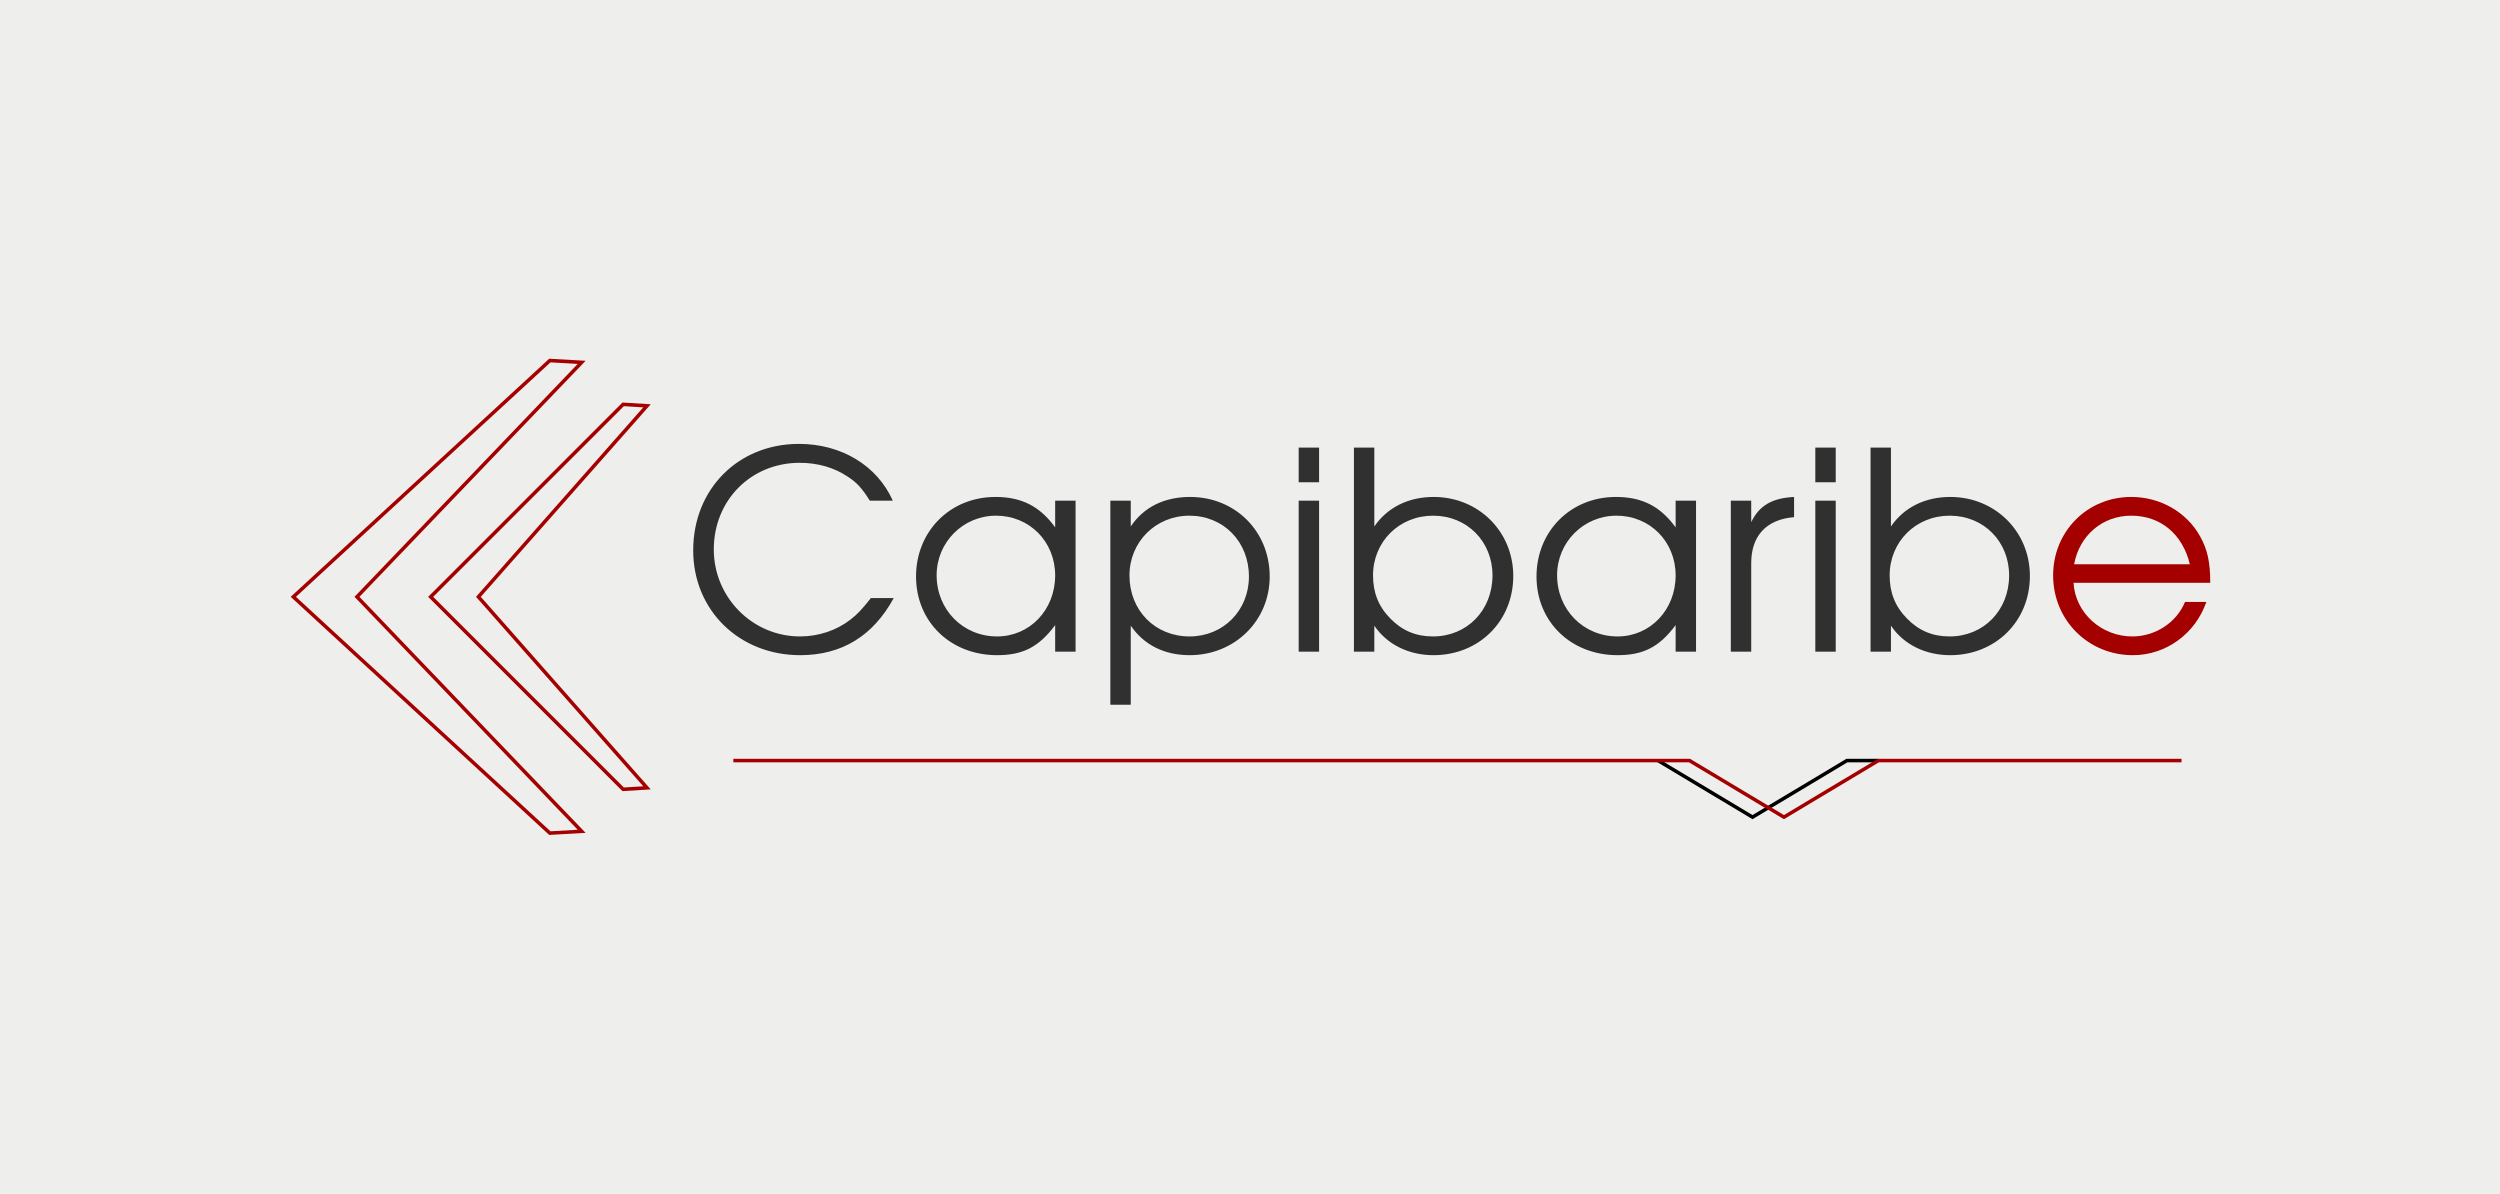
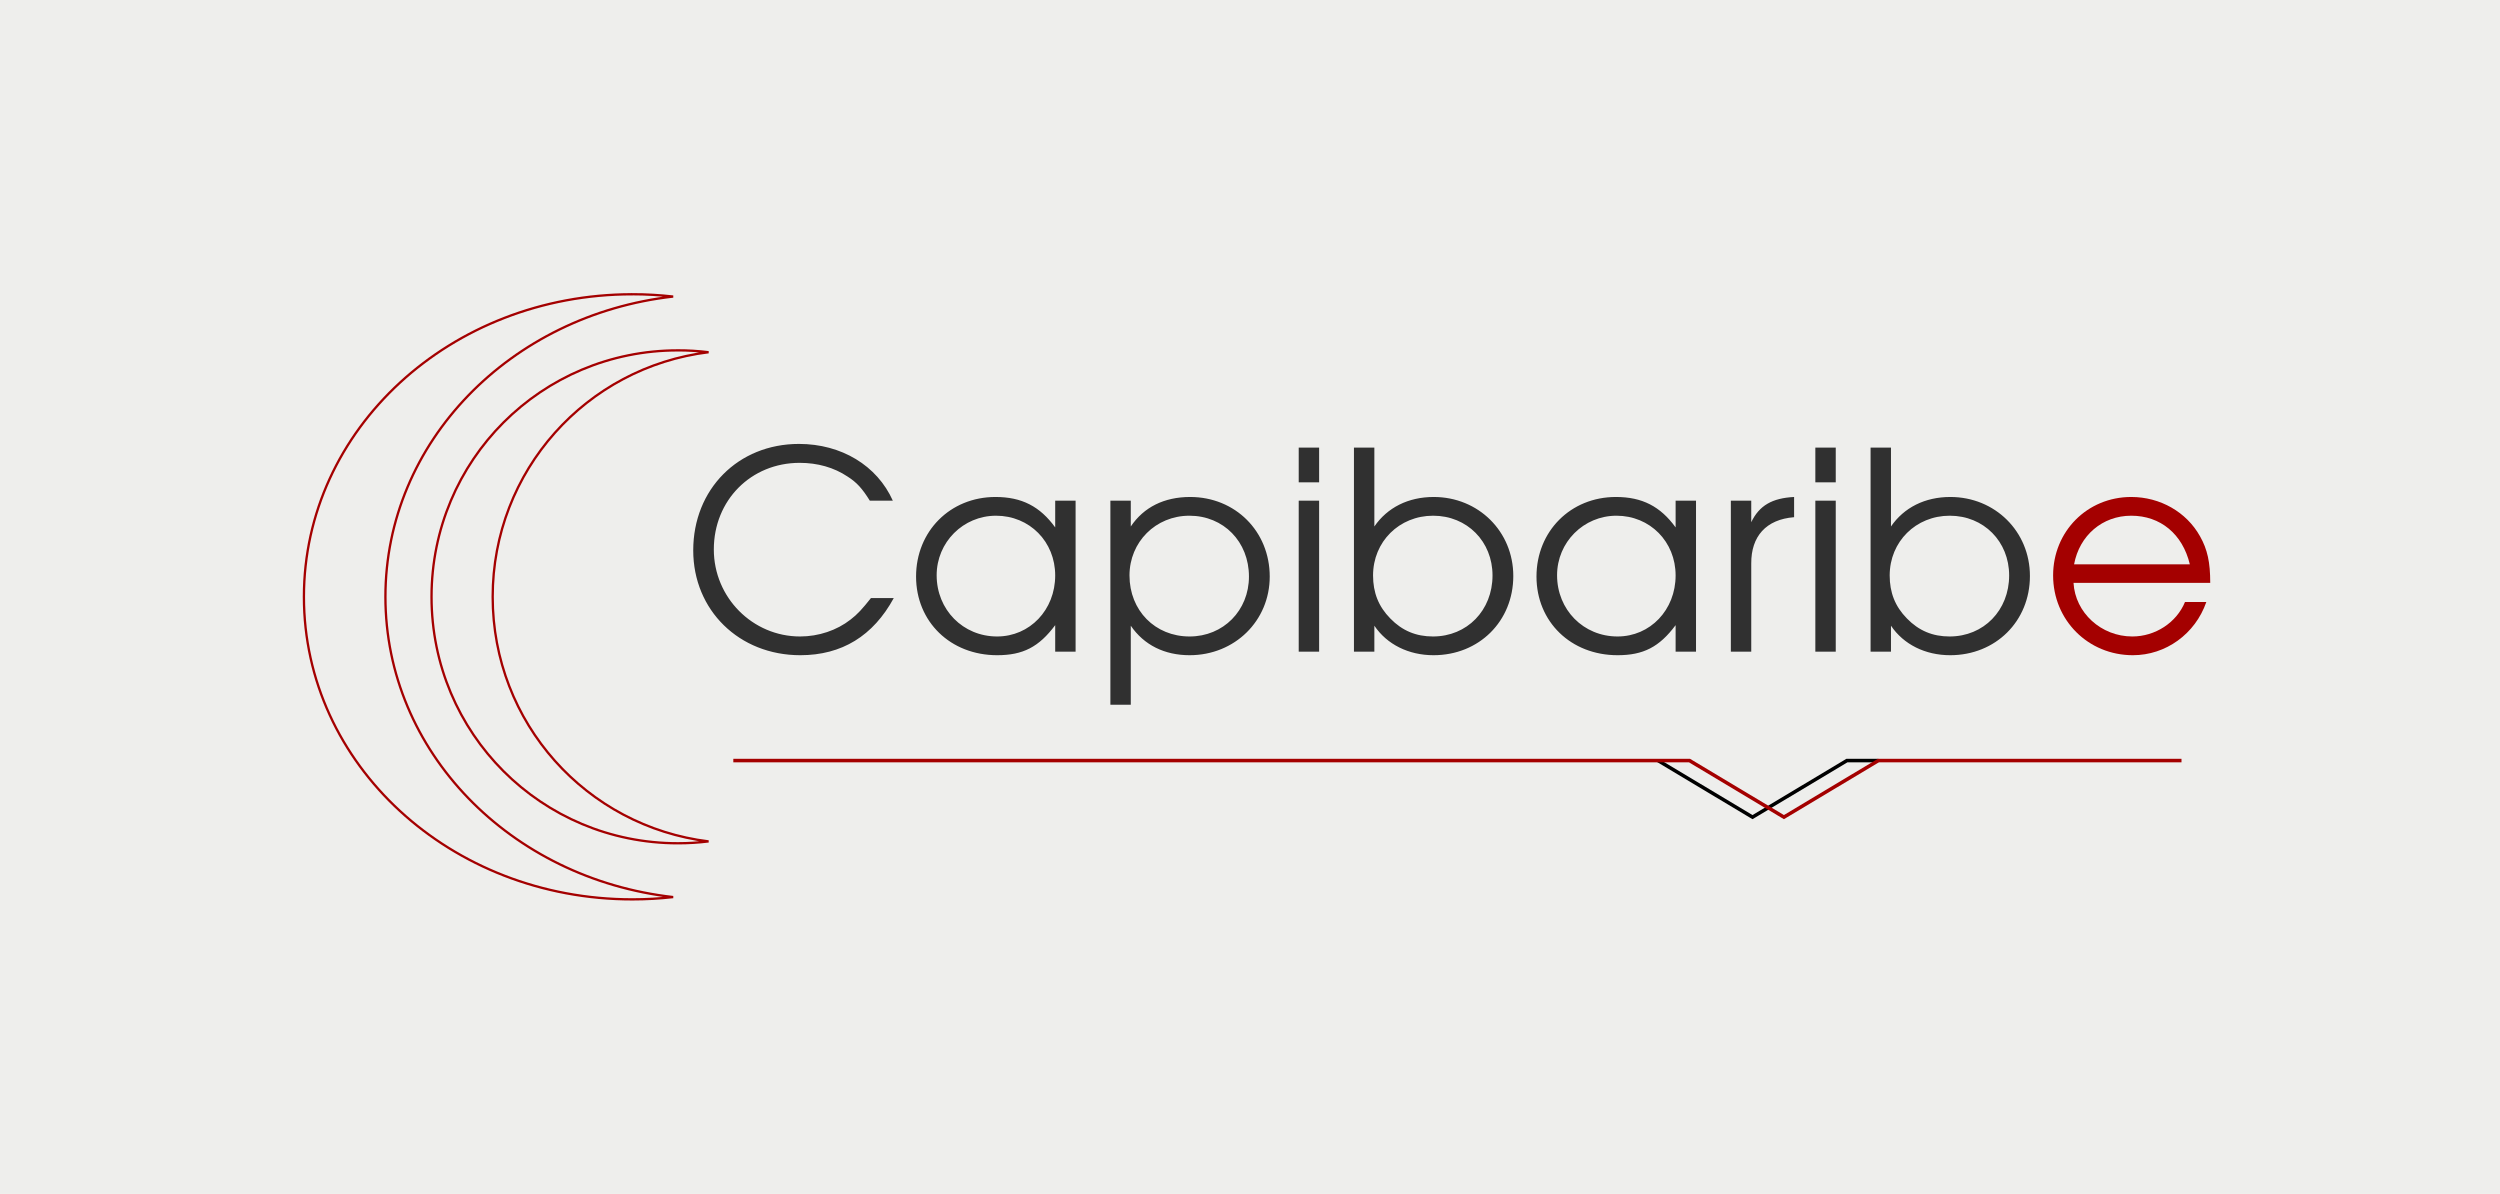
<svg xmlns="http://www.w3.org/2000/svg" width="210.575mm" height="100.542mm" viewBox="0 0 210.575 100.542" version="1.1" id="svg8">
  <defs id="defs2" />
-   <g id="layer1" transform="translate(133.2071,-23.89225)">
+   <g id="layer1" transform="translate(133.2071,76.64941)">
    <rect style="opacity:1;fill:#eeeeec;fill-opacity:1;stroke:none;stroke-width:0.648;stroke-linecap:butt;stroke-linejoin:miter;stroke-miterlimit:4;stroke-dasharray:none;stroke-opacity:1" id="rect817" width="210.575" height="100.542" x="-133.207" y="23.892" />
-     <path style="opacity:1;fill:none;fill-opacity:1;stroke:#cc0000;stroke-width:0.3;stroke-linecap:butt;stroke-linejoin:miter;stroke-miterlimit:4;stroke-dasharray:none;stroke-opacity:1" d="m -182.912,30.941 c -23.632,0 -42.656,19.025 -42.656,42.656 0,23.632 19.025,42.656 42.656,42.656 1.793,0 3.558,-0.111 5.292,-0.324 -21.116,-2.591 -37.365,-20.493 -37.365,-42.332 0,-21.839 16.248,-39.742 37.365,-42.332 -1.733,-0.213 -3.499,-0.324 -5.292,-0.324 z" id="rect854" />
    <path id="path859" d="m -167.037,34.309 c -23.632,0 -42.656,17.523 -42.656,39.289 0,21.766 19.025,39.289 42.656,39.289 1.793,0 3.558,-0.103 5.292,-0.298 -21.116,-2.386 -37.365,-18.875 -37.365,-38.99 0,-20.115 16.248,-36.604 37.365,-38.99 -1.733,-0.196 -3.499,-0.298 -5.292,-0.298 z" style="opacity:1;fill:none;fill-opacity:1;stroke:#a40000;stroke-width:0.3;stroke-linecap:butt;stroke-linejoin:miter;stroke-miterlimit:4;stroke-dasharray:none;stroke-opacity:1" />
    <path style="opacity:1;fill:none;fill-opacity:1;stroke:#a40000;stroke-width:0.3;stroke-linecap:butt;stroke-linejoin:miter;stroke-miterlimit:4;stroke-dasharray:none;stroke-opacity:1" d="m -161.119,41.593 c -17.73,0 -32.004,14.274 -32.004,32.004 0,17.73 14.274,32.004 32.004,32.004 1.345,0 2.67,-0.084 3.97,-0.243 -15.843,-1.944 -28.034,-15.376 -28.034,-31.761 0,-16.385 12.191,-29.817 28.034,-31.761 -1.301,-0.16 -2.625,-0.243 -3.97,-0.243 z" id="path861" />
    <path id="path902" d="m -154.365,138.33 -42.656,42.656 42.656,42.656 5.292,-0.324 -37.365,-42.332 37.365,-42.332 z" style="opacity:1;fill:none;fill-opacity:1;stroke:#cc0000;stroke-width:0.3;stroke-linecap:butt;stroke-linejoin:miter;stroke-miterlimit:4;stroke-dasharray:none;stroke-opacity:1" />
-     <g id="g927" transform="translate(-5.959461,-5.047018)">
-       <path style="fill:none;stroke:#000000;stroke-width:0.3;stroke-linecap:butt;stroke-linejoin:miter;stroke-miterlimit:4;stroke-dasharray:none;stroke-opacity:1" d="m 12.415,93.003 7.951,4.763 7.951,-4.763 h 2.646" id="path886" />
-       <text id="text870" y="83.83" x="-69.889" style="font-style:normal;font-weight:normal;font-size:23.258px;line-height:1.25;font-family:sans-serif;letter-spacing:0px;word-spacing:0px;fill:#303030;fill-opacity:1;stroke:none;stroke-width:0.581" xml:space="preserve">
-         <tspan style="font-style:normal;font-variant:normal;font-weight:normal;font-stretch:normal;font-family:'URW Gothic L';-inkscape-font-specification:'URW Gothic L';fill:#303030;fill-opacity:1;stroke-width:0.581" y="83.83" x="-69.889" id="tspan868">Capibarib<tspan id="tspan890" style="fill:#a40000">e</tspan>
-         </tspan>
-       </text>
-       <path id="path875" d="M -65.481,93.003 H 7.109 15.061 l 7.951,4.763 7.951,-4.763 h 7.951 17.586" style="fill:none;stroke:#a40000;stroke-width:0.3;stroke-linecap:butt;stroke-linejoin:miter;stroke-miterlimit:4;stroke-dasharray:none;stroke-opacity:1" />
-       <path id="path904" d="M -80.934,59.308 -102.542,79.21 -80.934,99.112 -78.254,98.961 -97.181,79.21 -78.254,59.459 Z" style="opacity:1;fill:none;fill-opacity:1;stroke:#a40000;stroke-width:0.3;stroke-linecap:butt;stroke-linejoin:miter;stroke-miterlimit:4;stroke-dasharray:none;stroke-opacity:1" />
-       <path style="opacity:1;fill:none;fill-opacity:1;stroke:#a40000;stroke-width:0.3;stroke-linecap:butt;stroke-linejoin:miter;stroke-miterlimit:4;stroke-dasharray:none;stroke-opacity:1" d="M -74.761,62.998 -90.973,79.21 -74.761,95.422 -72.75,95.299 -86.951,79.21 -72.75,63.121 Z" id="path906" />
+     <text xml:space="preserve" style="font-style:normal;font-weight:normal;font-size:21.016px;line-height:1.25;font-family:sans-serif;letter-spacing:0px;word-spacing:0px;fill:#303030;fill-opacity:1;stroke:none;stroke-width:0.525" x="-69.594" y="79.743" id="text870">
+       <tspan id="tspan868" x="-69.594" y="79.743" style="font-style:normal;font-variant:normal;font-weight:normal;font-stretch:normal;font-family:'URW Gothic L';-inkscape-font-specification:'URW Gothic L';fill:#303030;fill-opacity:1;stroke-width:0.525">Capibarib<tspan style="fill:#a40000;stroke-width:0.525" id="tspan890">e</tspan>
+       </tspan>
+     </text>
+     <g id="g1083" transform="translate(0,-3.175)">
+       <path style="fill:none;stroke:#000000;stroke-width:0.3;stroke-linecap:butt;stroke-linejoin:miter;stroke-miterlimit:4;stroke-dasharray:none;stroke-opacity:1" d="m 6.455,87.956 7.951,4.763 7.951,-4.763 h 2.646" id="path886" />
+       <path id="path875" d="M -71.44,87.956 H 1.15 9.101 l 7.951,4.763 7.951,-4.763 h 7.951 17.586" style="fill:none;stroke:#a40000;stroke-width:0.3;stroke-linecap:butt;stroke-linejoin:miter;stroke-miterlimit:4;stroke-dasharray:none;stroke-opacity:1" />
    </g>
+     <g id="g1089">
+       <path id="path904" d="m -86.894,54.261 -21.608,19.902 21.608,19.902 2.681,-0.151 -18.928,-19.751 18.928,-19.751 z" style="opacity:1;fill:none;fill-opacity:1;stroke:#a40000;stroke-width:0.3;stroke-linecap:butt;stroke-linejoin:miter;stroke-miterlimit:4;stroke-dasharray:none;stroke-opacity:1" />
+       <path style="opacity:1;fill:none;fill-opacity:1;stroke:#a40000;stroke-width:0.3;stroke-linecap:butt;stroke-linejoin:miter;stroke-miterlimit:4;stroke-dasharray:none;stroke-opacity:1" d="m -80.721,57.951 -16.212,16.212 16.212,16.212 2.011,-0.123 -14.201,-16.089 14.201,-16.089 z" id="path906" />
+     </g>
+     <rect y="-76.649" x="-133.207" height="100.542" width="210.575" id="rect931" style="opacity:1;fill:#eeeeec;fill-opacity:1;stroke:none;stroke-width:0.648;stroke-linecap:butt;stroke-linejoin:miter;stroke-miterlimit:4;stroke-dasharray:none;stroke-opacity:1" />
+     <path style="fill:none;stroke:#000000;stroke-width:0.3;stroke-linecap:butt;stroke-linejoin:miter;stroke-miterlimit:4;stroke-dasharray:none;stroke-opacity:1" d="m 6.455,-12.586 7.951,4.763 7.951,-4.763 h 2.646" id="path933" />
+     <text id="text939" y="-21.759" x="-75.848" style="font-style:normal;font-weight:normal;font-size:23.258px;line-height:1.25;font-family:sans-serif;letter-spacing:0px;word-spacing:0px;fill:#303030;fill-opacity:1;stroke:none;stroke-width:0.581" xml:space="preserve">
+       <tspan style="font-style:normal;font-variant:normal;font-weight:normal;font-stretch:normal;font-family:'URW Gothic L';-inkscape-font-specification:'URW Gothic L';fill:#303030;fill-opacity:1;stroke-width:0.581" y="-21.759" x="-75.848" id="tspan937">Capibarib<tspan id="tspan935" style="fill:#a40000">e</tspan>
+       </tspan>
+     </text>
+     <path id="path941" d="M -71.44,-12.586 H 1.15 9.101 l 7.951,4.763 7.951,-4.763 h 7.951 17.586" style="fill:none;stroke:#a40000;stroke-width:0.3;stroke-linecap:butt;stroke-linejoin:miter;stroke-miterlimit:4;stroke-dasharray:none;stroke-opacity:1" />
+     <path id="path859-4" d="m -79.939,-51.863 c -15.329,0 -27.669,11.366 -27.669,25.484 0,14.118 12.34,25.484 27.669,25.484 1.163,0 2.308,-0.067 3.432,-0.194 -13.697,-1.548 -24.236,-12.243 -24.236,-25.291 0,-13.047 10.539,-23.743 24.236,-25.291 -1.124,-0.127 -2.27,-0.194 -3.432,-0.194 z" style="opacity:1;fill:none;fill-opacity:1;stroke:#a40000;stroke-width:0.195;stroke-linecap:butt;stroke-linejoin:miter;stroke-miterlimit:4;stroke-dasharray:none;stroke-opacity:1" />
+     <path style="opacity:1;fill:none;fill-opacity:1;stroke:#a40000;stroke-width:0.195;stroke-linecap:butt;stroke-linejoin:miter;stroke-miterlimit:4;stroke-dasharray:none;stroke-opacity:1" d="m -76.1,-47.138 c -11.501,0 -20.759,9.259 -20.759,20.759 0,11.501 9.259,20.759 20.759,20.759 0.872,0 1.732,-0.054 2.575,-0.158 -10.277,-1.261 -18.184,-9.973 -18.184,-20.602 0,-10.628 7.907,-19.341 18.184,-20.602 -0.844,-0.104 -1.703,-0.158 -2.575,-0.158 z" id="path861-7" />
+     <rect style="opacity:1;fill:#b02727;fill-opacity:1;stroke:#a40000;stroke-width:0.265;stroke-linecap:butt;stroke-linejoin:miter;stroke-miterlimit:4;stroke-dasharray:none;stroke-opacity:1" id="rect1085" width="31.221" height="31.221" x="-89.286" y="120.73" />
+     <g id="g1095" transform="matrix(0.560668,0,0,0.560668,-20.99662,95.33912)" style="fill:#ffffff;stroke:none">
+       <path style="opacity:1;fill:#ffffff;fill-opacity:1;stroke:none;stroke-width:0.3;stroke-linecap:butt;stroke-linejoin:miter;stroke-miterlimit:4;stroke-dasharray:none;stroke-opacity:1" d="m -86.894,54.261 -21.608,19.902 21.608,19.902 2.681,-0.151 -18.928,-19.751 18.928,-19.751 z" id="path1091" />
+       <path id="path1093" d="m -80.721,57.951 -16.212,16.212 16.212,16.212 2.011,-0.123 -14.201,-16.089 14.201,-16.089 z" style="opacity:1;fill:#ffffff;fill-opacity:1;stroke:none;stroke-width:0.3;stroke-linecap:butt;stroke-linejoin:miter;stroke-miterlimit:4;stroke-dasharray:none;stroke-opacity:1" />
+     </g>
+     <g id="g1136" transform="rotate(90,-18.73387,131.8788)">
+       <path id="path1119" d="m -32.162,130.314 12.929,14.038 12.929,-14.038 -0.098,-1.741 -12.831,12.296 -12.831,-12.296 z" style="opacity:0.832;fill:#b02727;fill-opacity:1;stroke:none;stroke-width:0.195;stroke-linecap:butt;stroke-linejoin:miter;stroke-miterlimit:4;stroke-dasharray:none;stroke-opacity:1" />
+       <path style="opacity:0.832;fill:#b02727;fill-opacity:1;stroke:none;stroke-width:0.195;stroke-linecap:butt;stroke-linejoin:miter;stroke-miterlimit:4;stroke-dasharray:none;stroke-opacity:1" d="m -32.162,128.726 12.929,14.038 12.929,-14.038 -0.098,-1.741 -12.831,12.296 -12.831,-12.296 z" id="path1125" />
+       <path id="path1131" d="m -32.162,128.726 12.929,14.038 12.929,-14.038 -0.098,-1.741 -12.831,12.296 -12.831,-12.296 z" style="opacity:0.832;fill:#b02727;fill-opacity:1;stroke:none;stroke-width:0.195;stroke-linecap:butt;stroke-linejoin:miter;stroke-miterlimit:4;stroke-dasharray:none;stroke-opacity:1" />
+     </g>
+     <path style="fill:none;stroke:#000000;stroke-width:0.265px;stroke-linecap:butt;stroke-linejoin:miter;stroke-opacity:1" d="m -41.661,180.261 h 20.373 L -3.958,162.931 H 44.328" id="path1140" />
+     <path id="path1142" d="m -39.015,180.261 h 20.373 L -1.312,162.931 H 46.974" style="fill:none;stroke:#000000;stroke-width:0.265px;stroke-linecap:butt;stroke-linejoin:miter;stroke-opacity:1" />
+     <path style="fill:none;stroke:#000000;stroke-width:0.265px;stroke-linecap:butt;stroke-linejoin:miter;stroke-opacity:1" d="m -39.015,182.378 h 20.373 L -1.312,165.047 H 46.974" id="path1144" />
  </g>
</svg>
